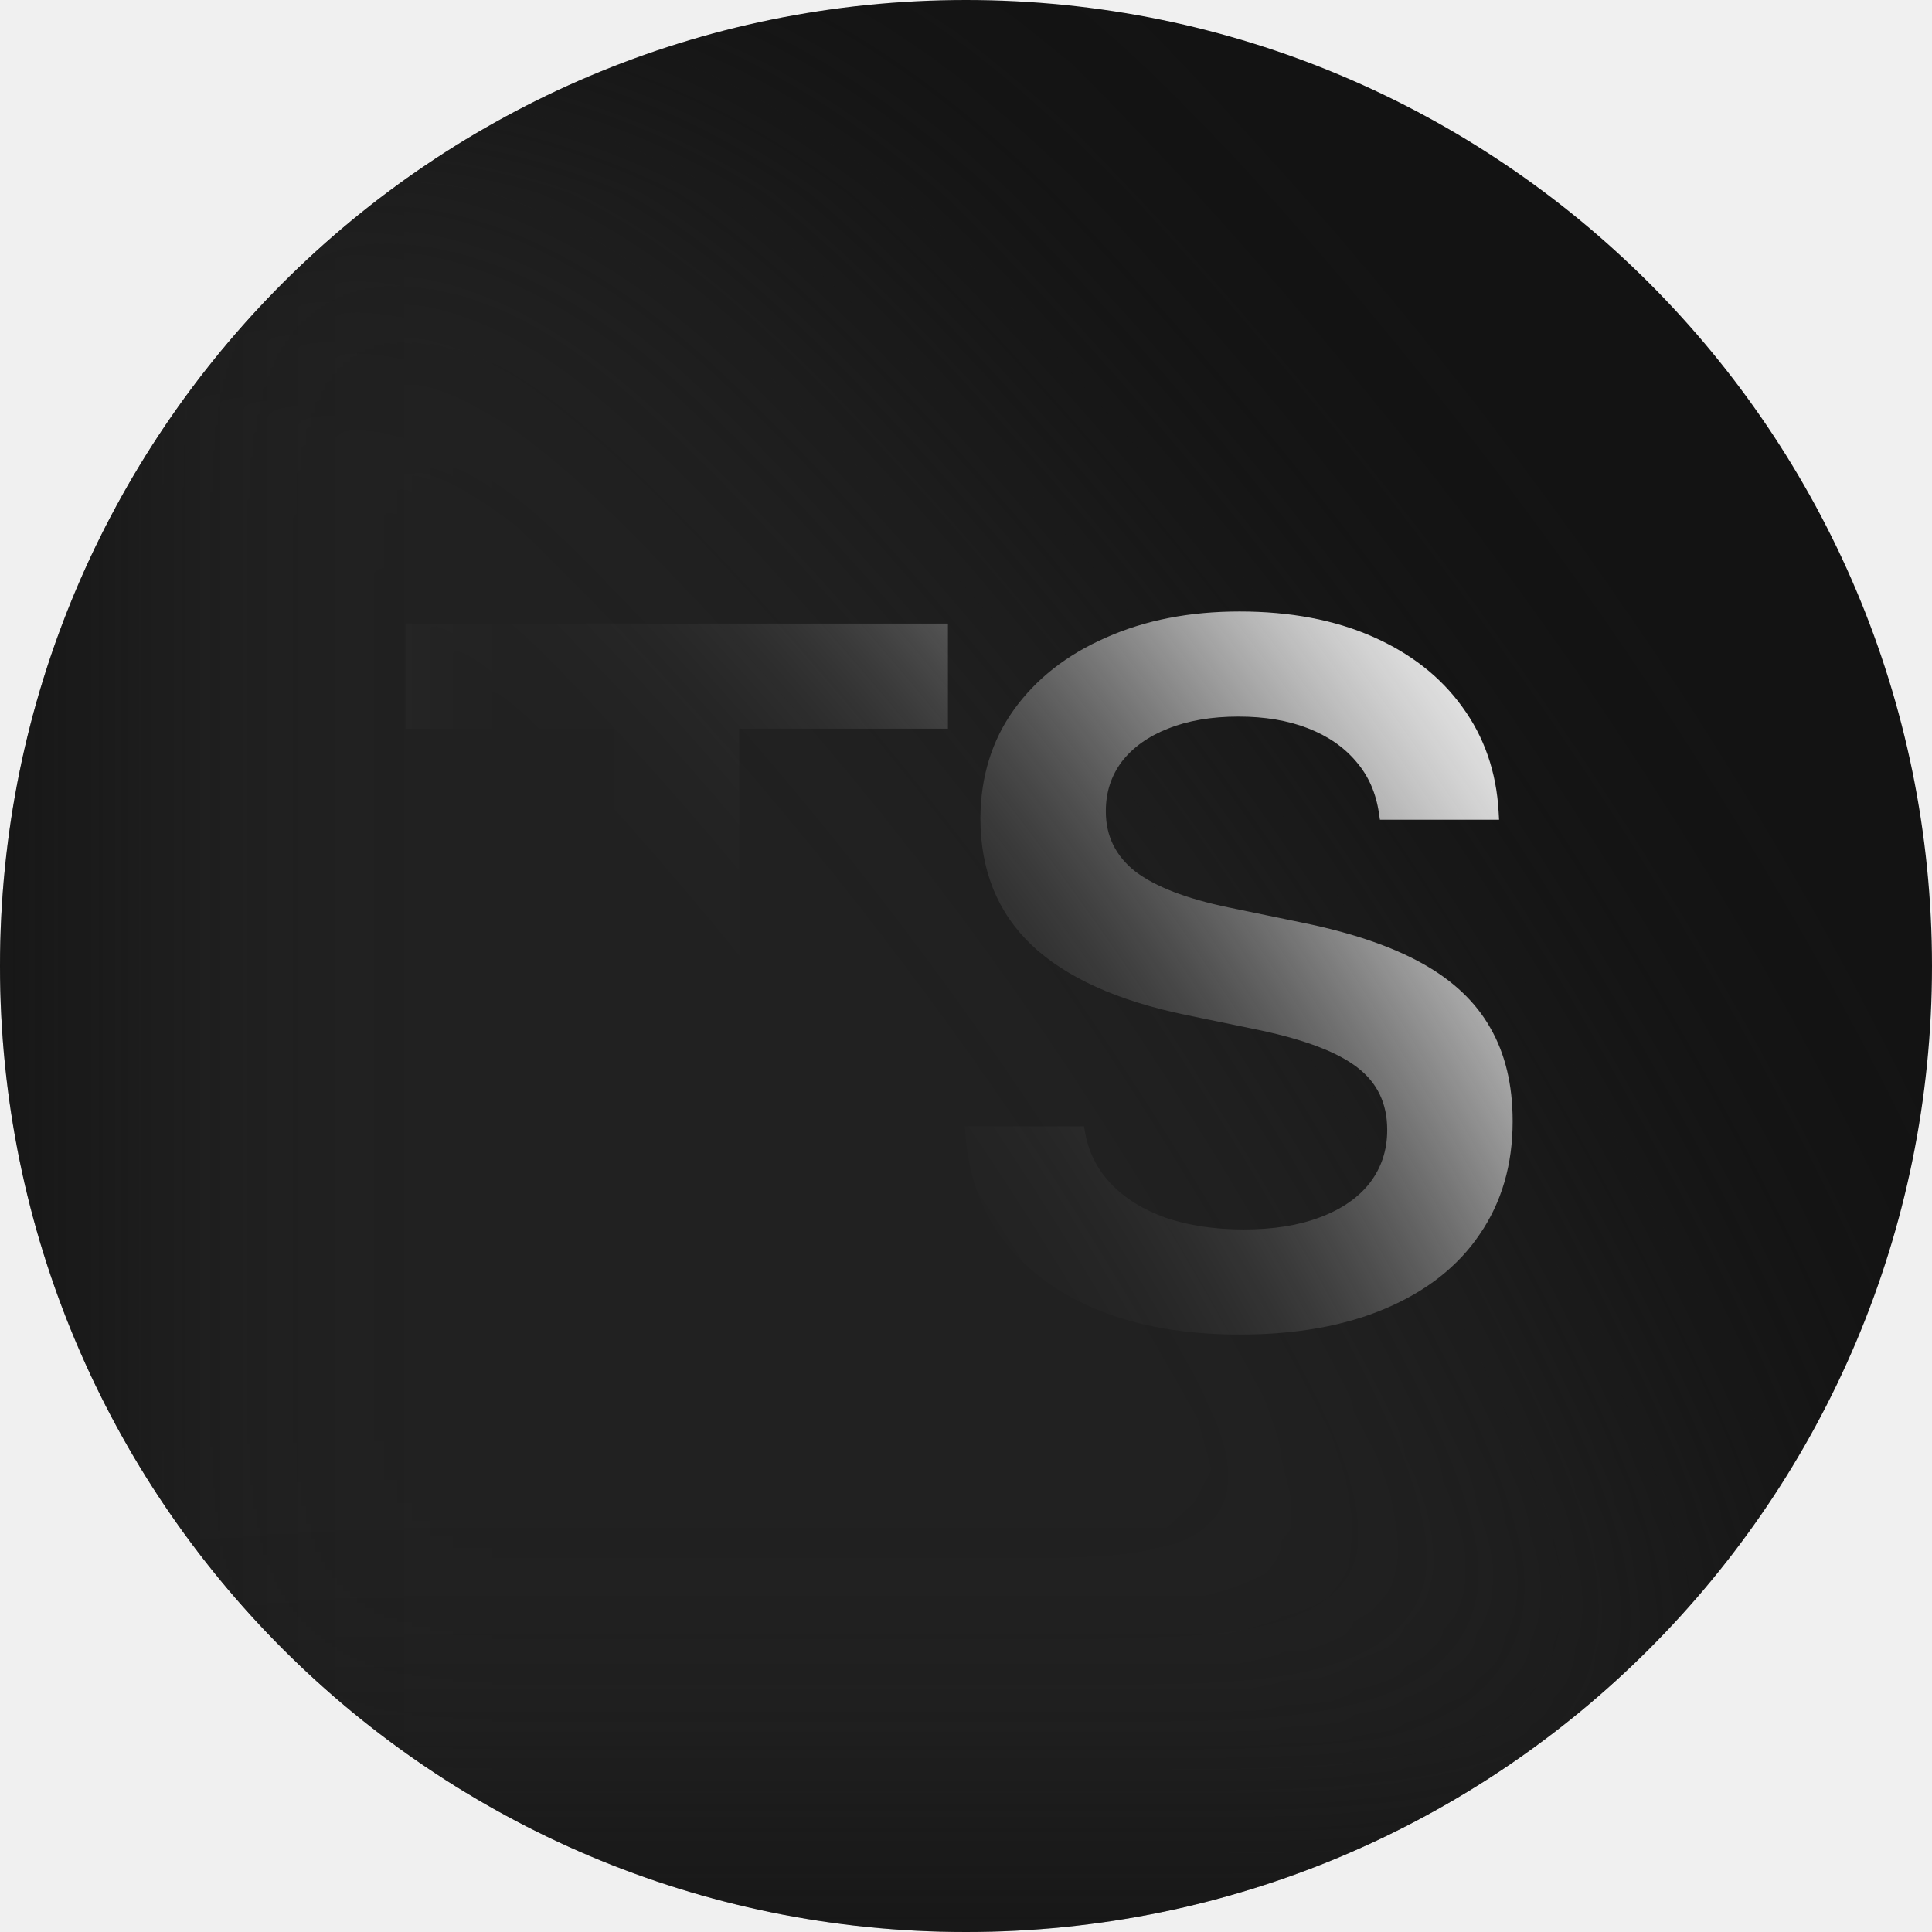
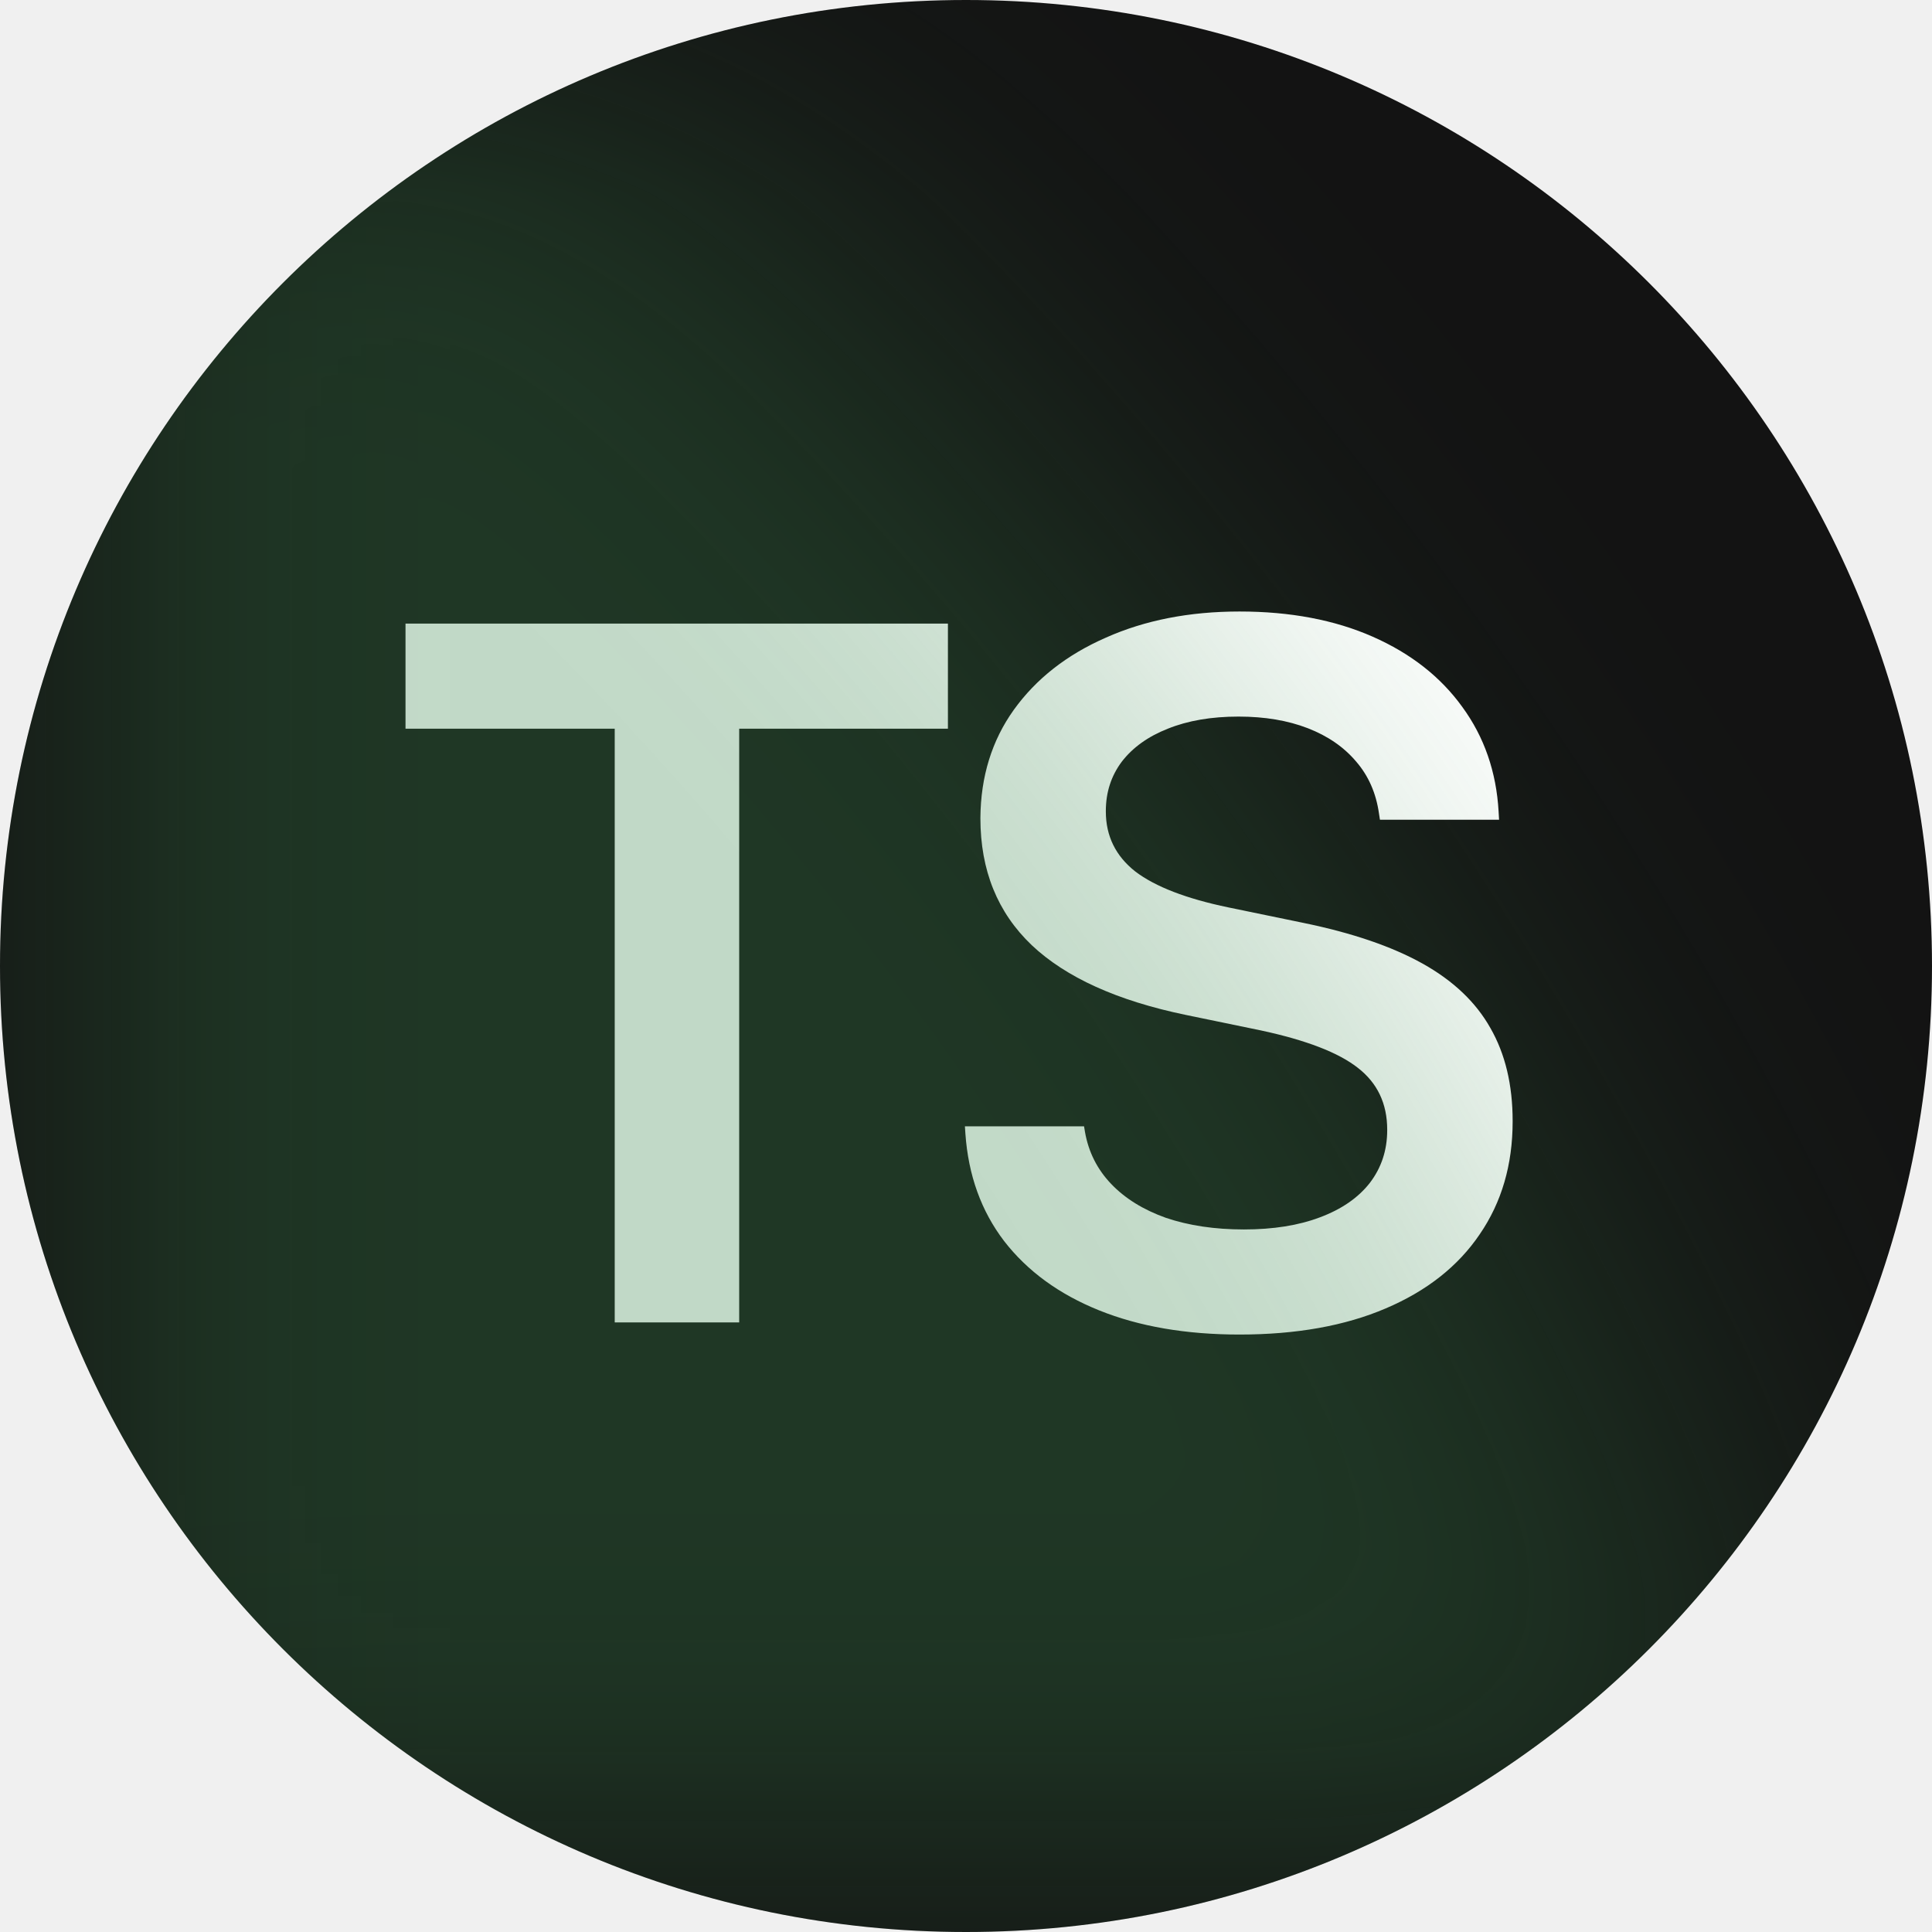
<svg xmlns="http://www.w3.org/2000/svg" width="187" height="187" viewBox="0 0 187 187" fill="none">
  <g clip-path="url(#clip0_1_14)">
    <circle cx="93.5" cy="93.5" r="93.5" fill="#131313" />
    <path d="M59.5 128V70.531H39.25V60.359H91.75V70.531H71.547V128H59.5ZM119.972 129.172C114.785 129.172 110.254 128.391 106.379 126.828C102.504 125.266 99.441 123.031 97.191 120.125C94.972 117.219 93.722 113.75 93.441 109.719L93.394 109.016H104.926L105.019 109.578C105.363 111.516 106.207 113.188 107.551 114.594C108.894 116 110.66 117.094 112.847 117.875C115.066 118.625 117.582 119 120.394 119C123.238 119 125.691 118.609 127.754 117.828C129.847 117.047 131.457 115.938 132.582 114.5C133.707 113.031 134.269 111.328 134.269 109.391V109.344C134.269 106.812 133.316 104.812 131.41 103.344C129.535 101.875 126.41 100.672 122.035 99.734L114.769 98.234C108.144 96.859 103.176 94.609 99.863 91.484C96.551 88.328 94.894 84.234 94.894 79.203V79.156C94.926 75.156 96.004 71.672 98.129 68.703C100.285 65.703 103.254 63.375 107.035 61.719C110.816 60.031 115.129 59.188 119.972 59.188C124.879 59.188 129.176 60 132.863 61.625C136.551 63.25 139.441 65.516 141.535 68.422C143.66 71.328 144.832 74.703 145.051 78.547L145.097 79.344H133.566L133.472 78.734C133.191 76.766 132.457 75.094 131.269 73.719C130.082 72.312 128.519 71.234 126.582 70.484C124.644 69.734 122.41 69.359 119.879 69.359C117.254 69.359 114.972 69.75 113.035 70.531C111.129 71.281 109.644 72.344 108.582 73.719C107.551 75.094 107.035 76.688 107.035 78.5V78.547C107.035 80.922 107.988 82.859 109.894 84.359C111.832 85.828 114.832 86.984 118.894 87.828L126.16 89.328C130.879 90.297 134.722 91.609 137.691 93.266C140.66 94.922 142.847 97 144.254 99.5C145.691 102 146.41 105 146.41 108.5V108.547C146.41 112.734 145.347 116.375 143.222 119.469C141.129 122.562 138.097 124.953 134.129 126.641C130.191 128.328 125.472 129.172 119.972 129.172Z" fill="white" />
    <g filter="url(#filter0_f_1_14)">
-       <circle cx="-192.5" cy="301.5" r="387.5" fill="#212121" />
+       <circle cx="-192.5" cy="301.5" r="387.5" fill="#3A884D" fill-opacity="0.314" />
    </g>
  </g>
  <defs>
    <filter id="filter0_f_1_14" x="-880" y="-386" width="1375" height="1375" filterUnits="userSpaceOnUse" color-interpolation-filters="sRGB">
      <feFlood flood-opacity="0" result="BackgroundImageFix" />
      <feBlend mode="normal" in="SourceGraphic" in2="BackgroundImageFix" result="shape" />
      <feGaussianBlur stdDeviation="150" result="effect1_foregroundBlur_1_14" />
    </filter>
    <clipPath id="clip0_1_14">
      <rect width="187" height="187" rx="93.5" fill="white" />
    </clipPath>
  </defs>
</svg>
